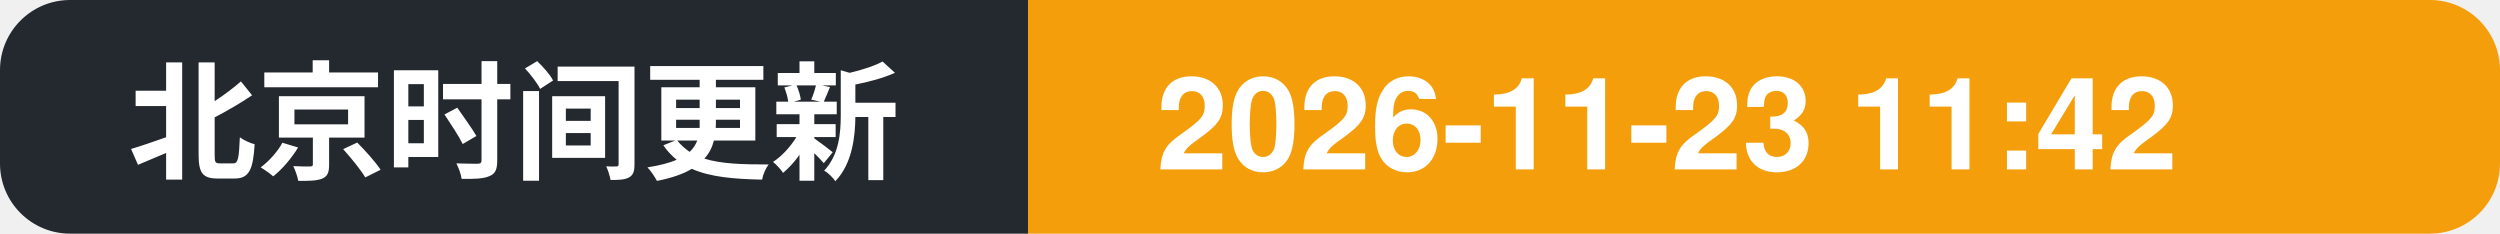
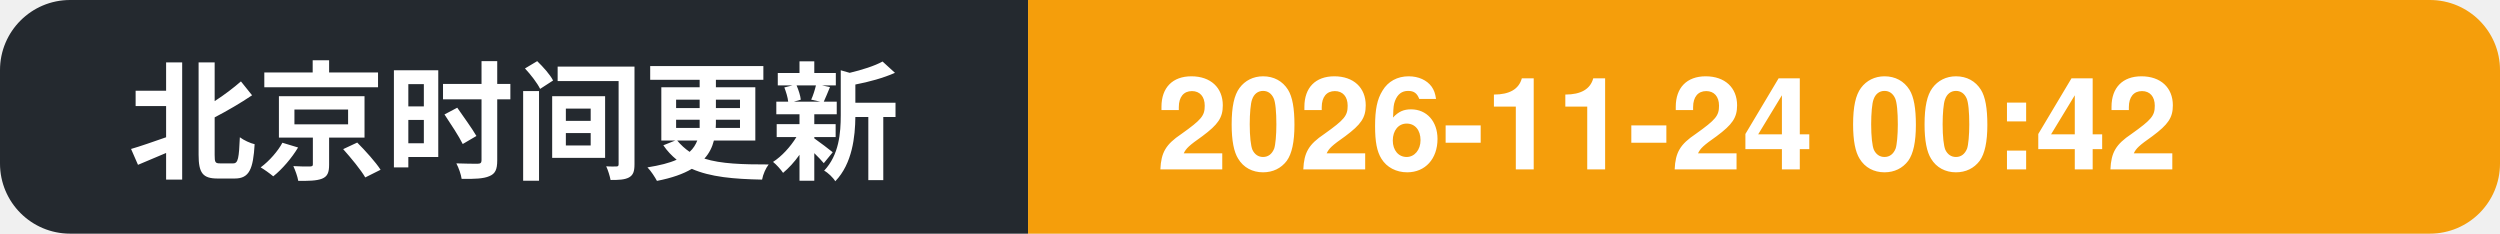
- <svg xmlns="http://www.w3.org/2000/svg" width="214" height="20" role="img" aria-label="北京时间更新: 2026-11-23 11:42">
+ <svg xmlns="http://www.w3.org/2000/svg" width="214" height="20" role="img" aria-label="北京时间更新: 2026-11-24 00:42">
  <clipPath id="c">
    <rect width="214" height="20" rx="6" />
  </clipPath>
  <g clip-path="url(#c)">
    <rect width="88" height="20" fill="#24292f" />
    <rect x="88" width="126" height="20" fill="#f59e0b" />
    <text x="11" y="14.5" font-family="Segoe UI, PingFang SC, Hiragino Sans GB, Microsoft YaHei, Helvetica, Arial, sans-serif" font-size="11" font-weight="600" fill="#ffffff">北京时间更新</text>
-     <text x="99" y="14.5" font-family="Segoe UI, PingFang SC, Hiragino Sans GB, Microsoft YaHei, Helvetica, Arial, sans-serif" font-size="11" font-weight="700" fill="#ffffff">2026-11-23 11:42</text>
+     <text x="99" y="14.5" font-family="Segoe UI, PingFang SC, Hiragino Sans GB, Microsoft YaHei, Helvetica, Arial, sans-serif" font-size="11" font-weight="700" fill="#ffffff">2026-11-24 00:42</text>
  </g>
</svg>
